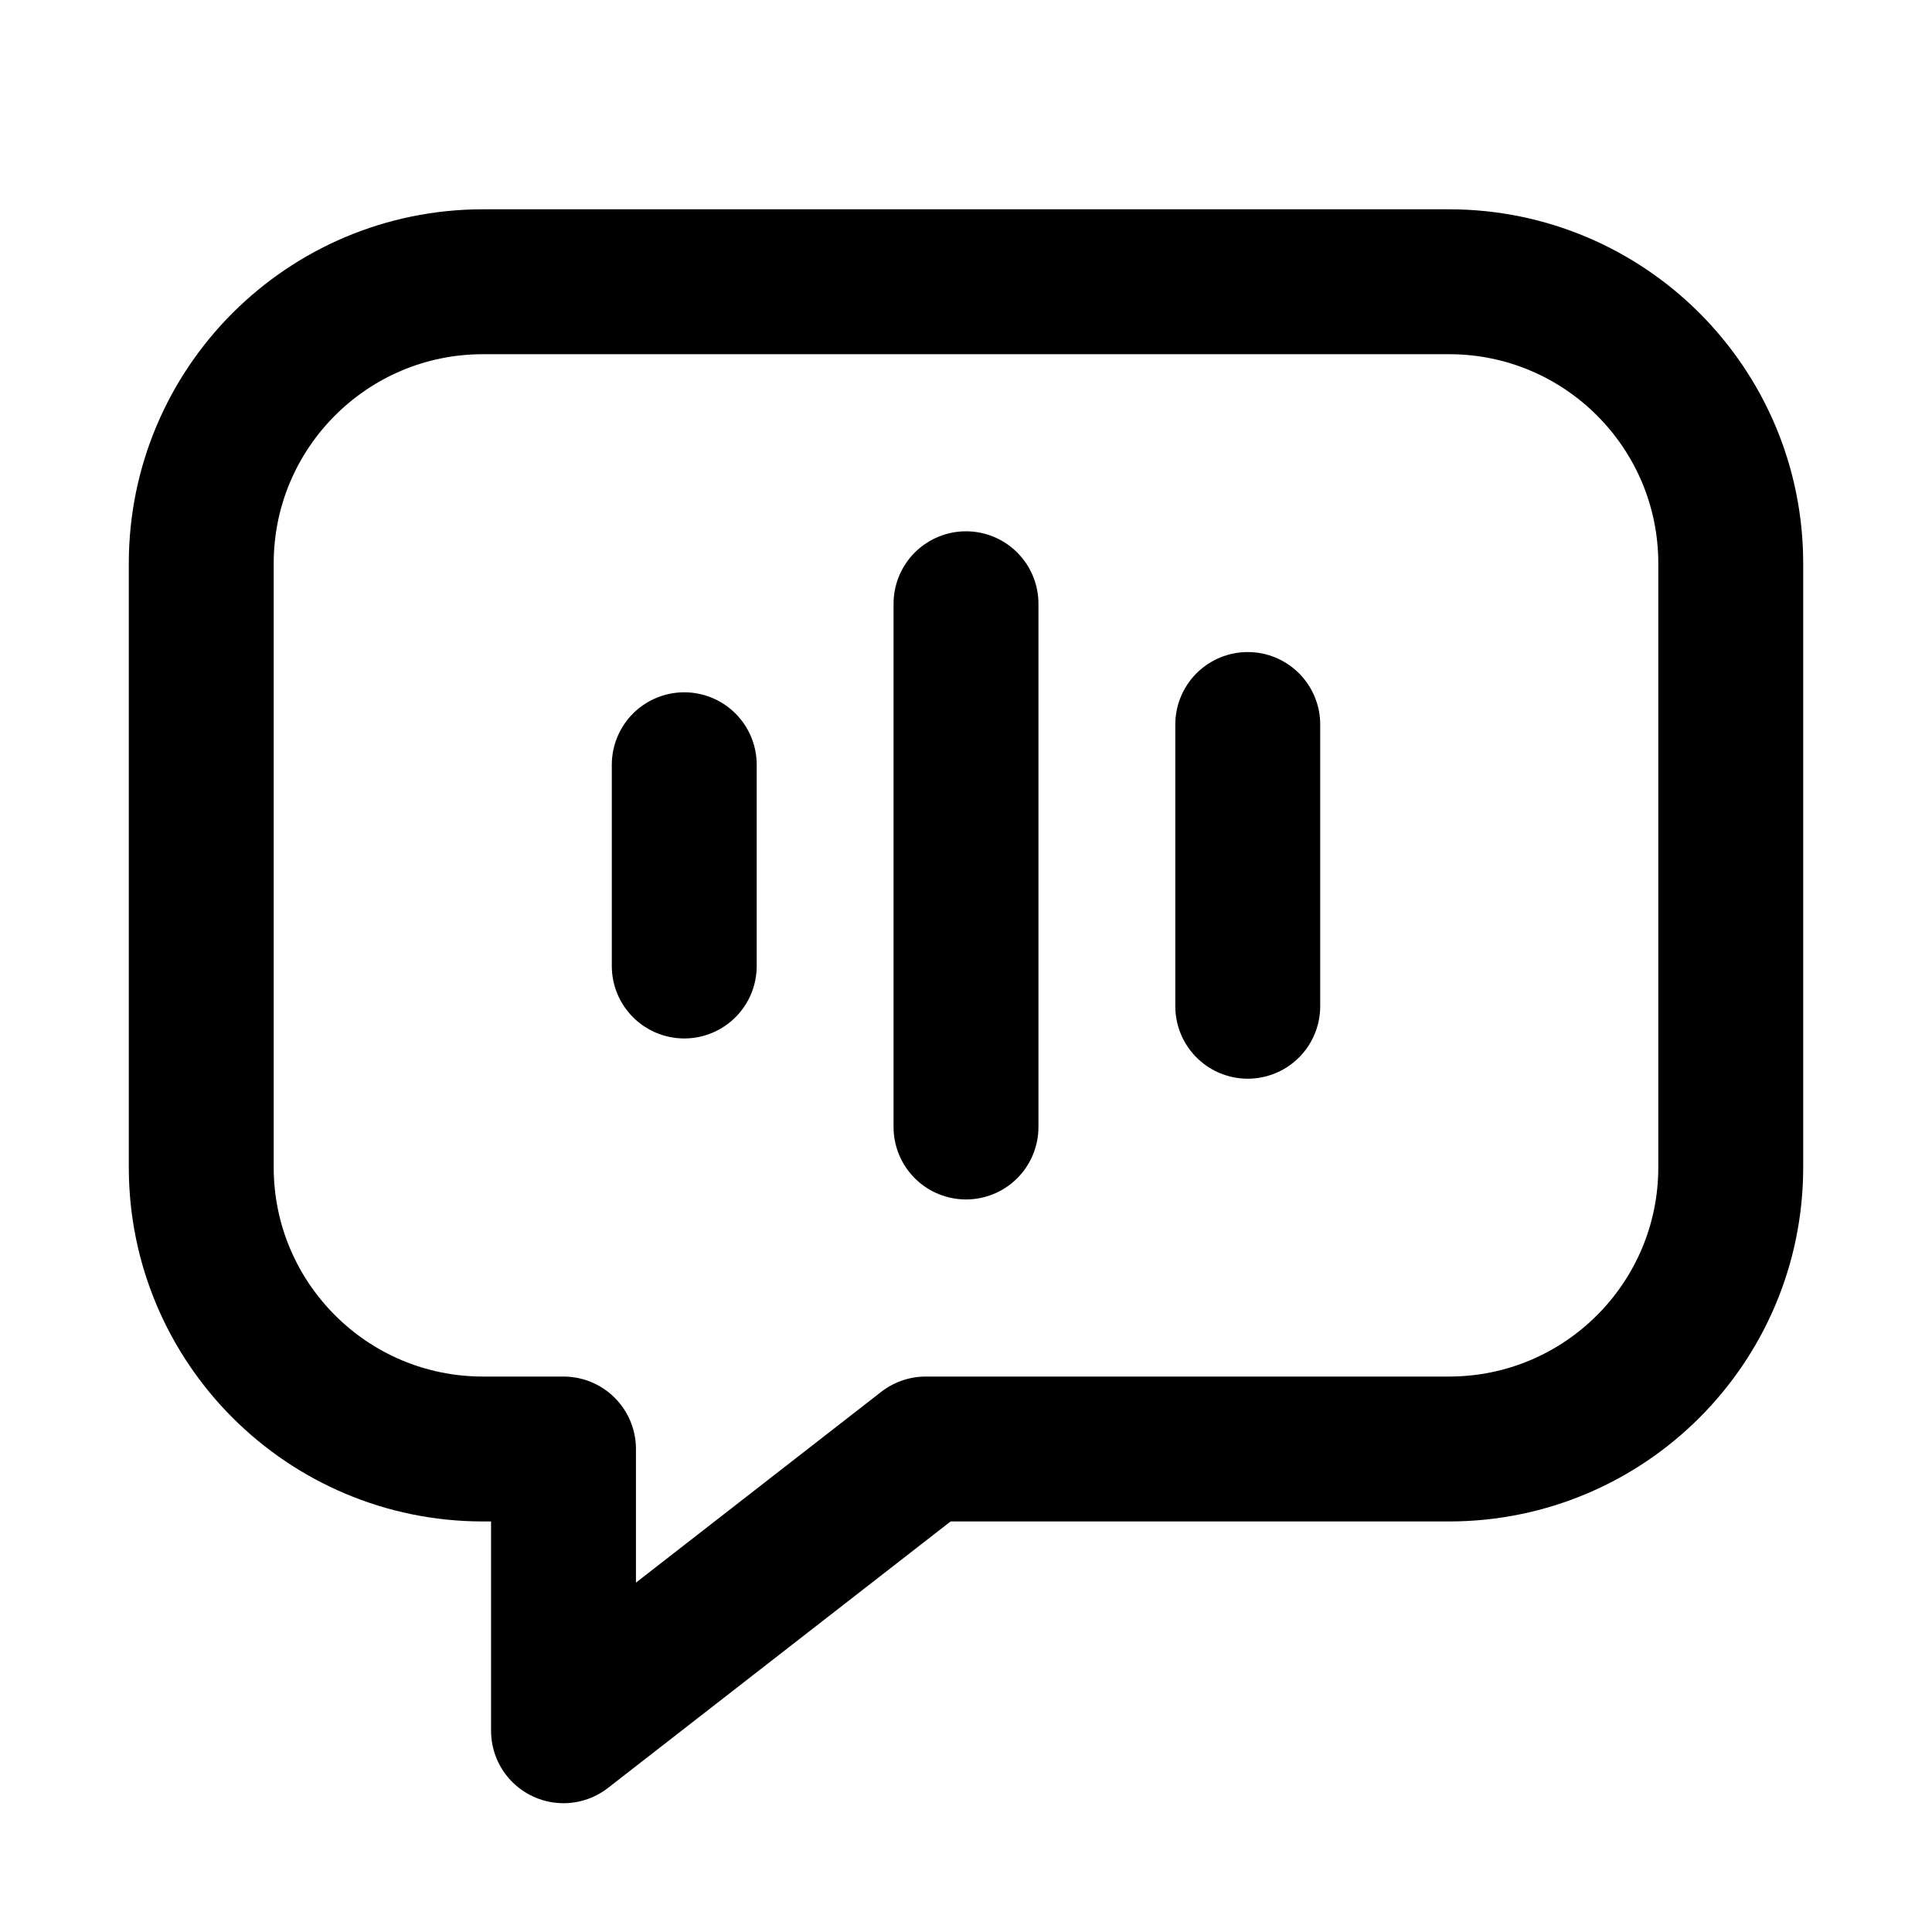
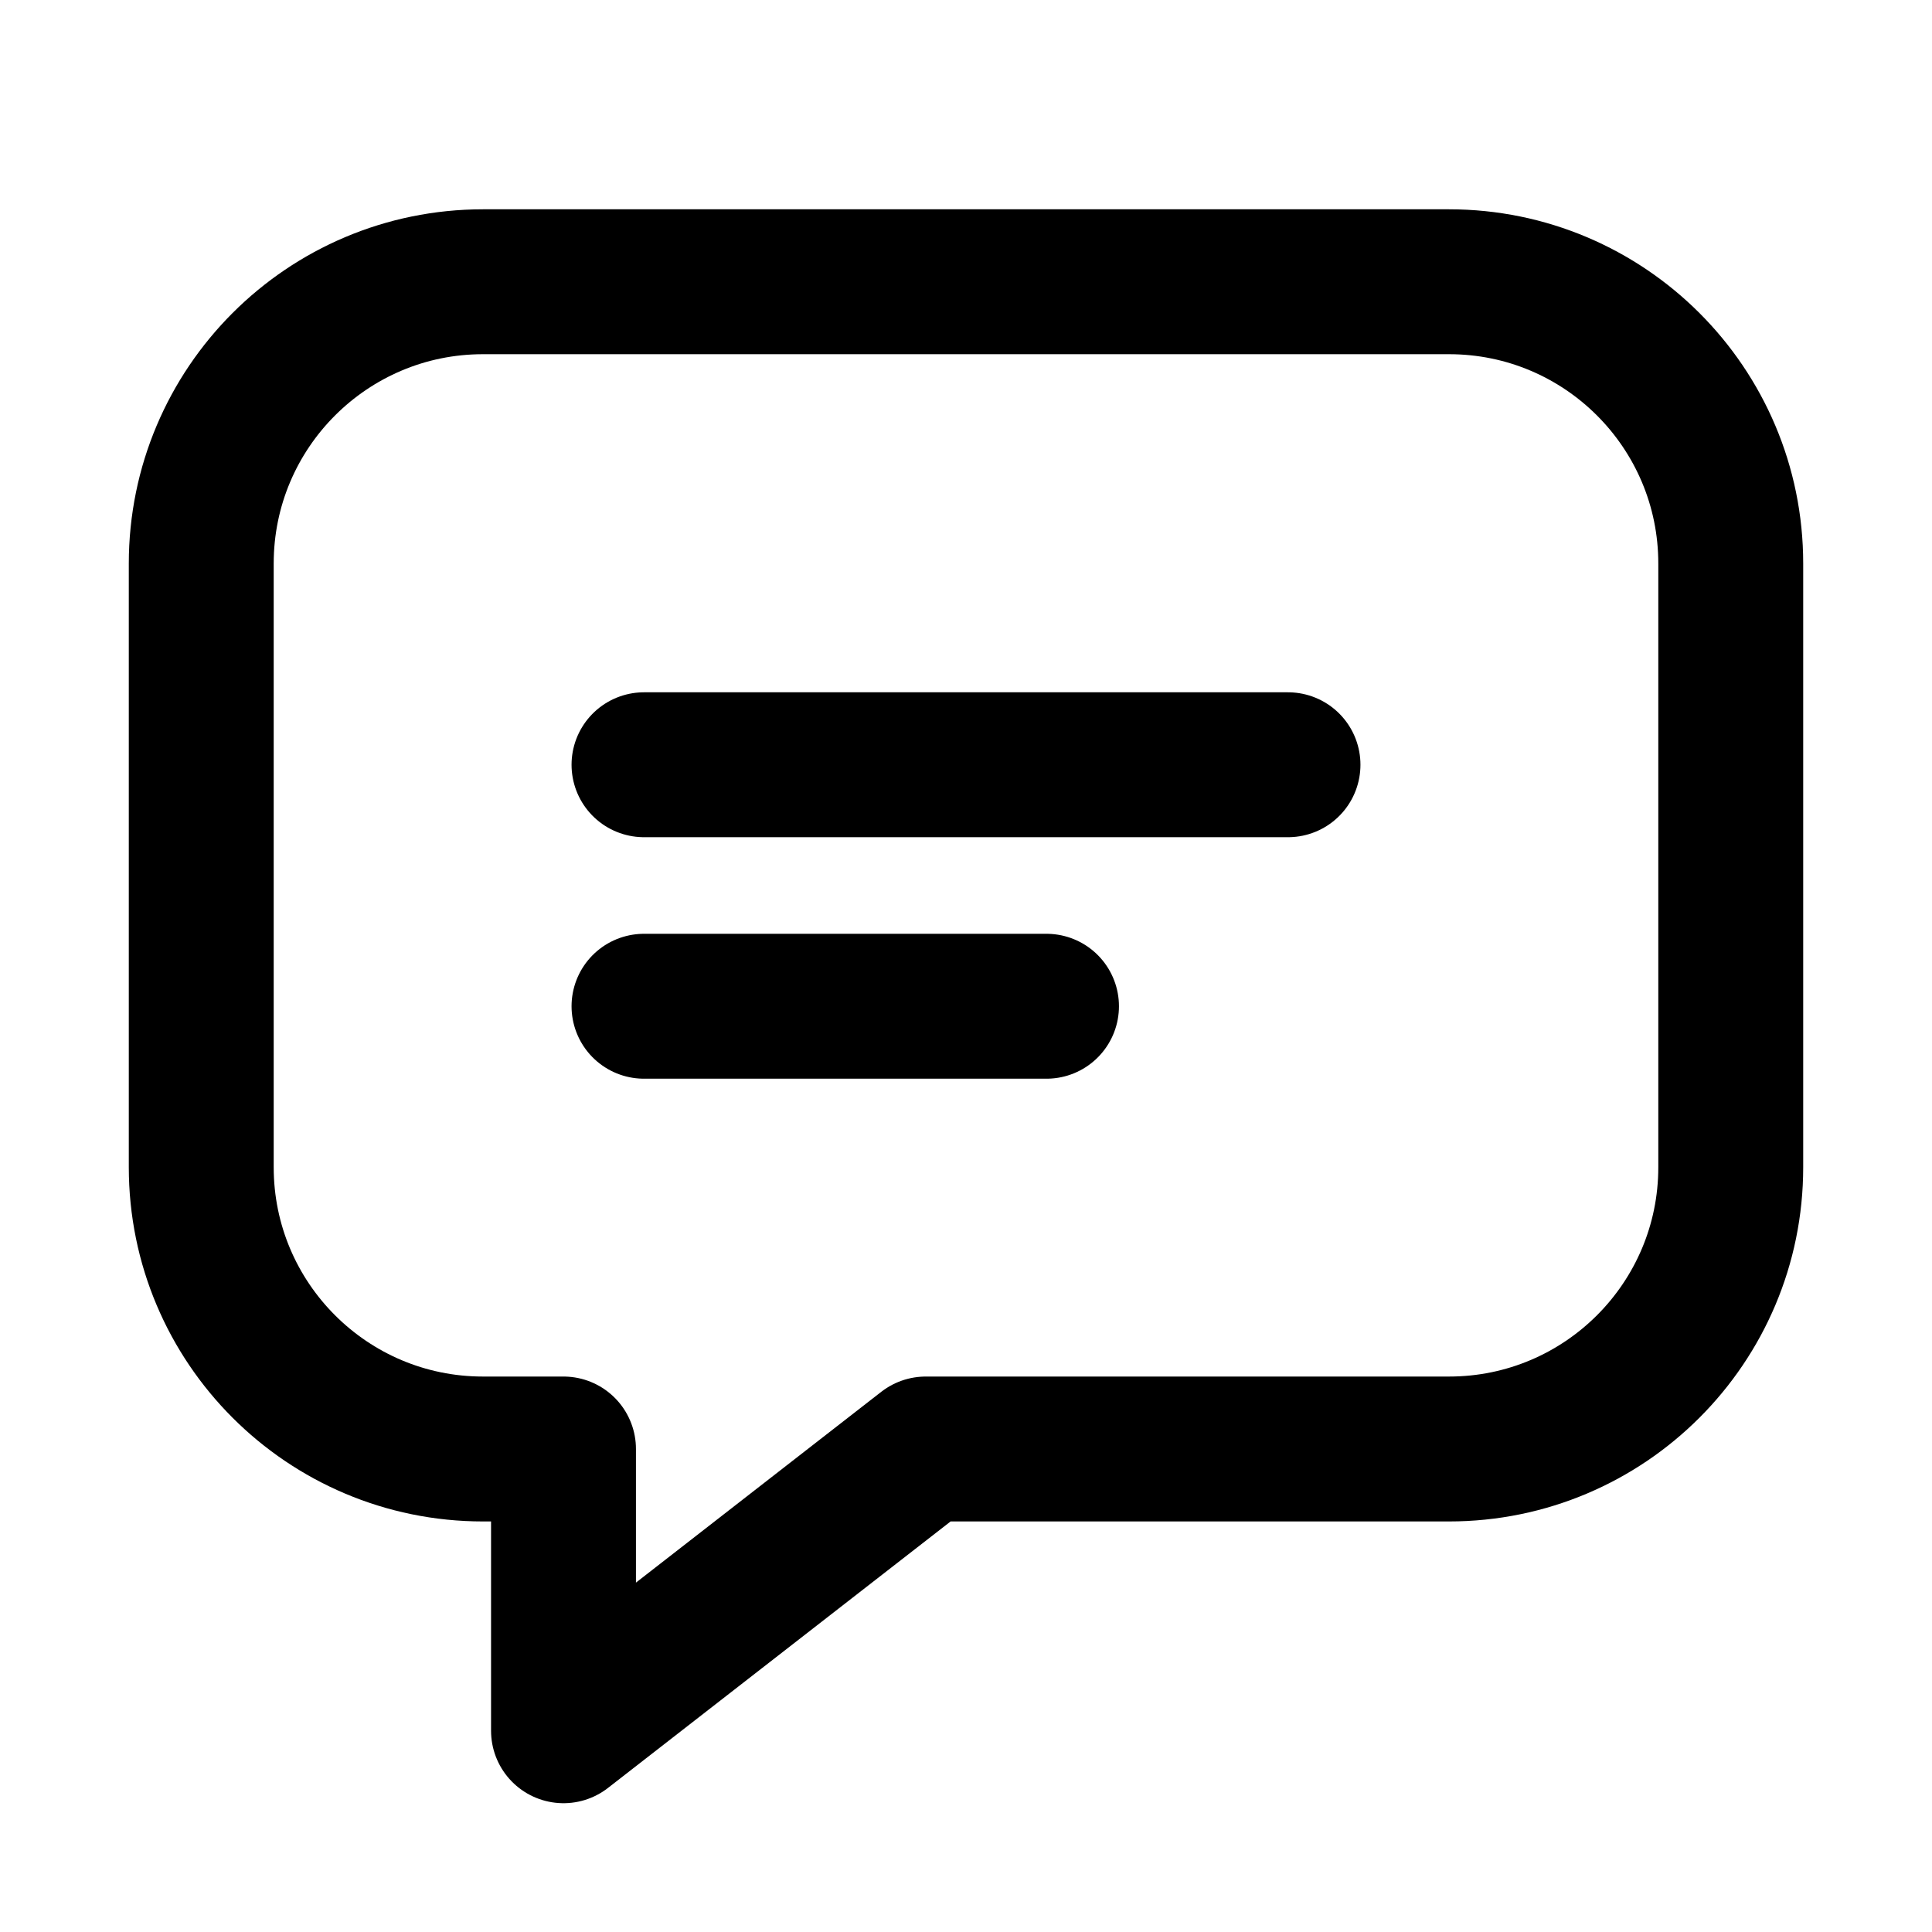
<svg xmlns="http://www.w3.org/2000/svg" width="24" height="24" viewBox="0 0 24 24" fill="none" stroke="#000000" stroke-width="1.8" stroke-linecap="round" stroke-linejoin="round">
  <path d="M6 3.5h12a3.5 3.5 0 0 1 3.5 3.5v7.5a3.5 3.5 0 0 1-3.5 3.5h-6.5l-4.5 3.5v-3.5H6a3.5 3.5 0 0 1-3.5-3.5V7A3.5 3.5 0 0 1 6 3.5z" />
-   <path d="M8.5 9.5v2.5M12 7.5v6.5M15.5 9v3.5" />
+   <path d="M8 9.5h8M8 12.5h5" />
</svg>
